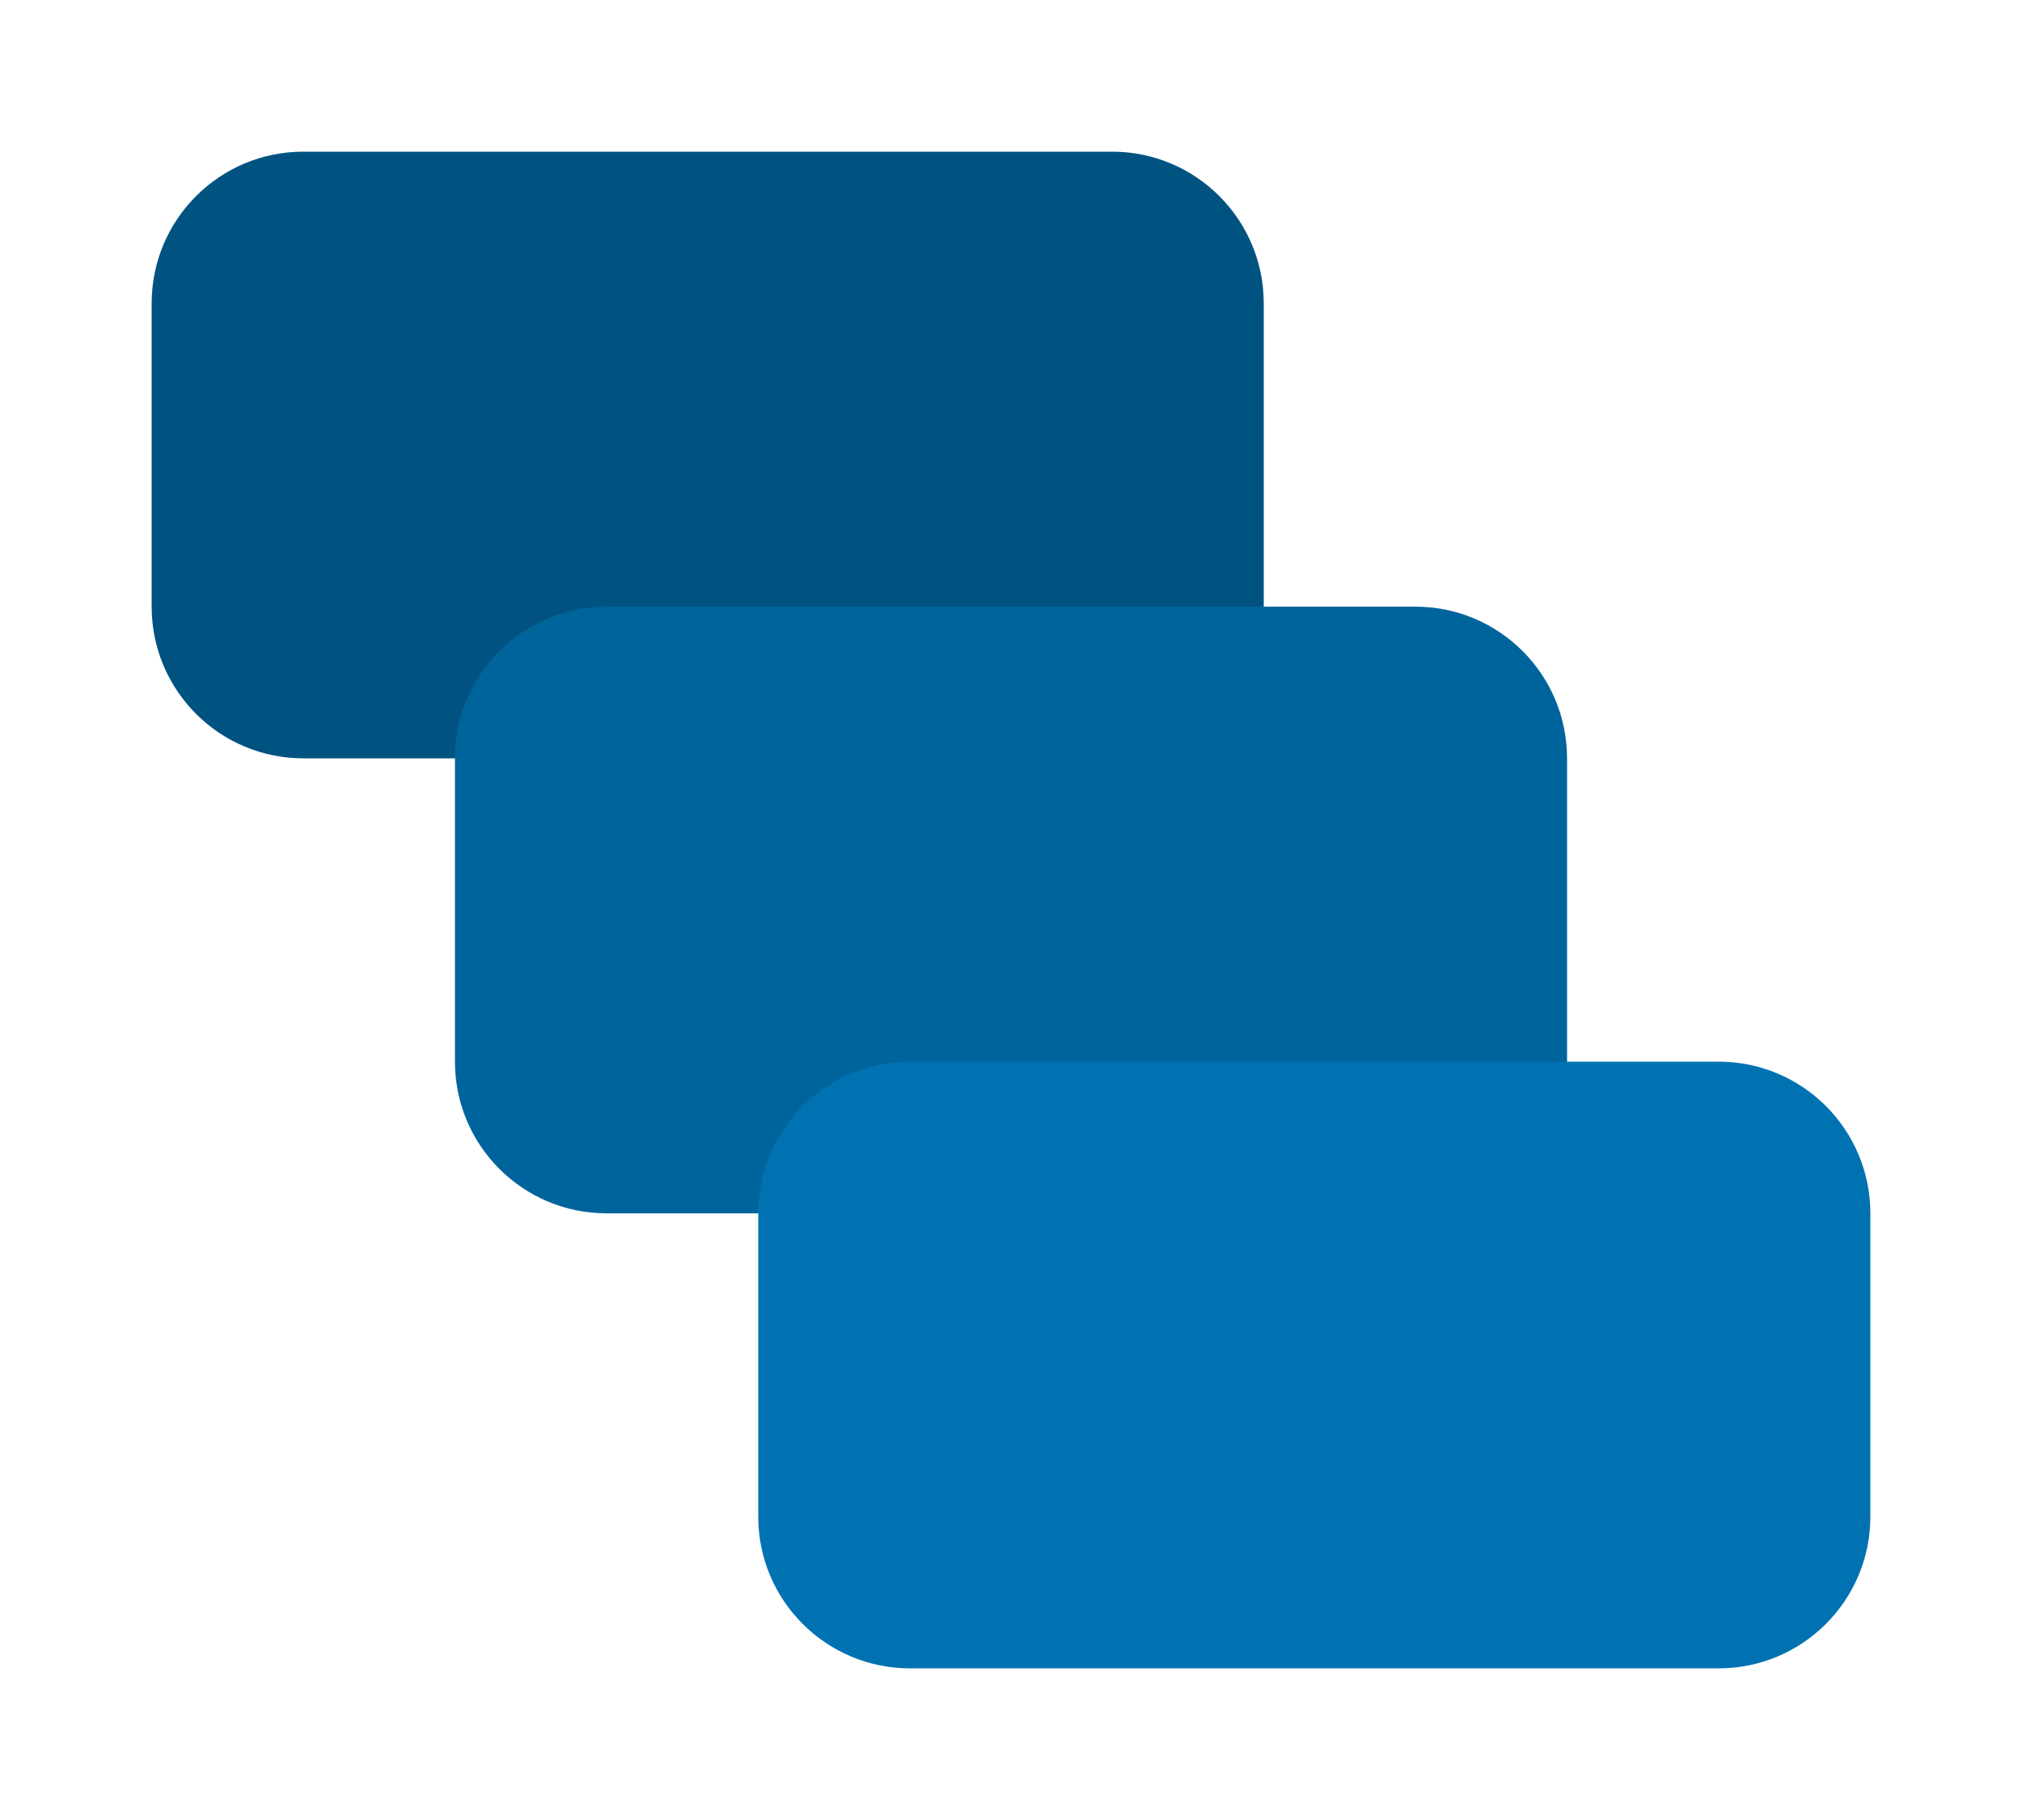
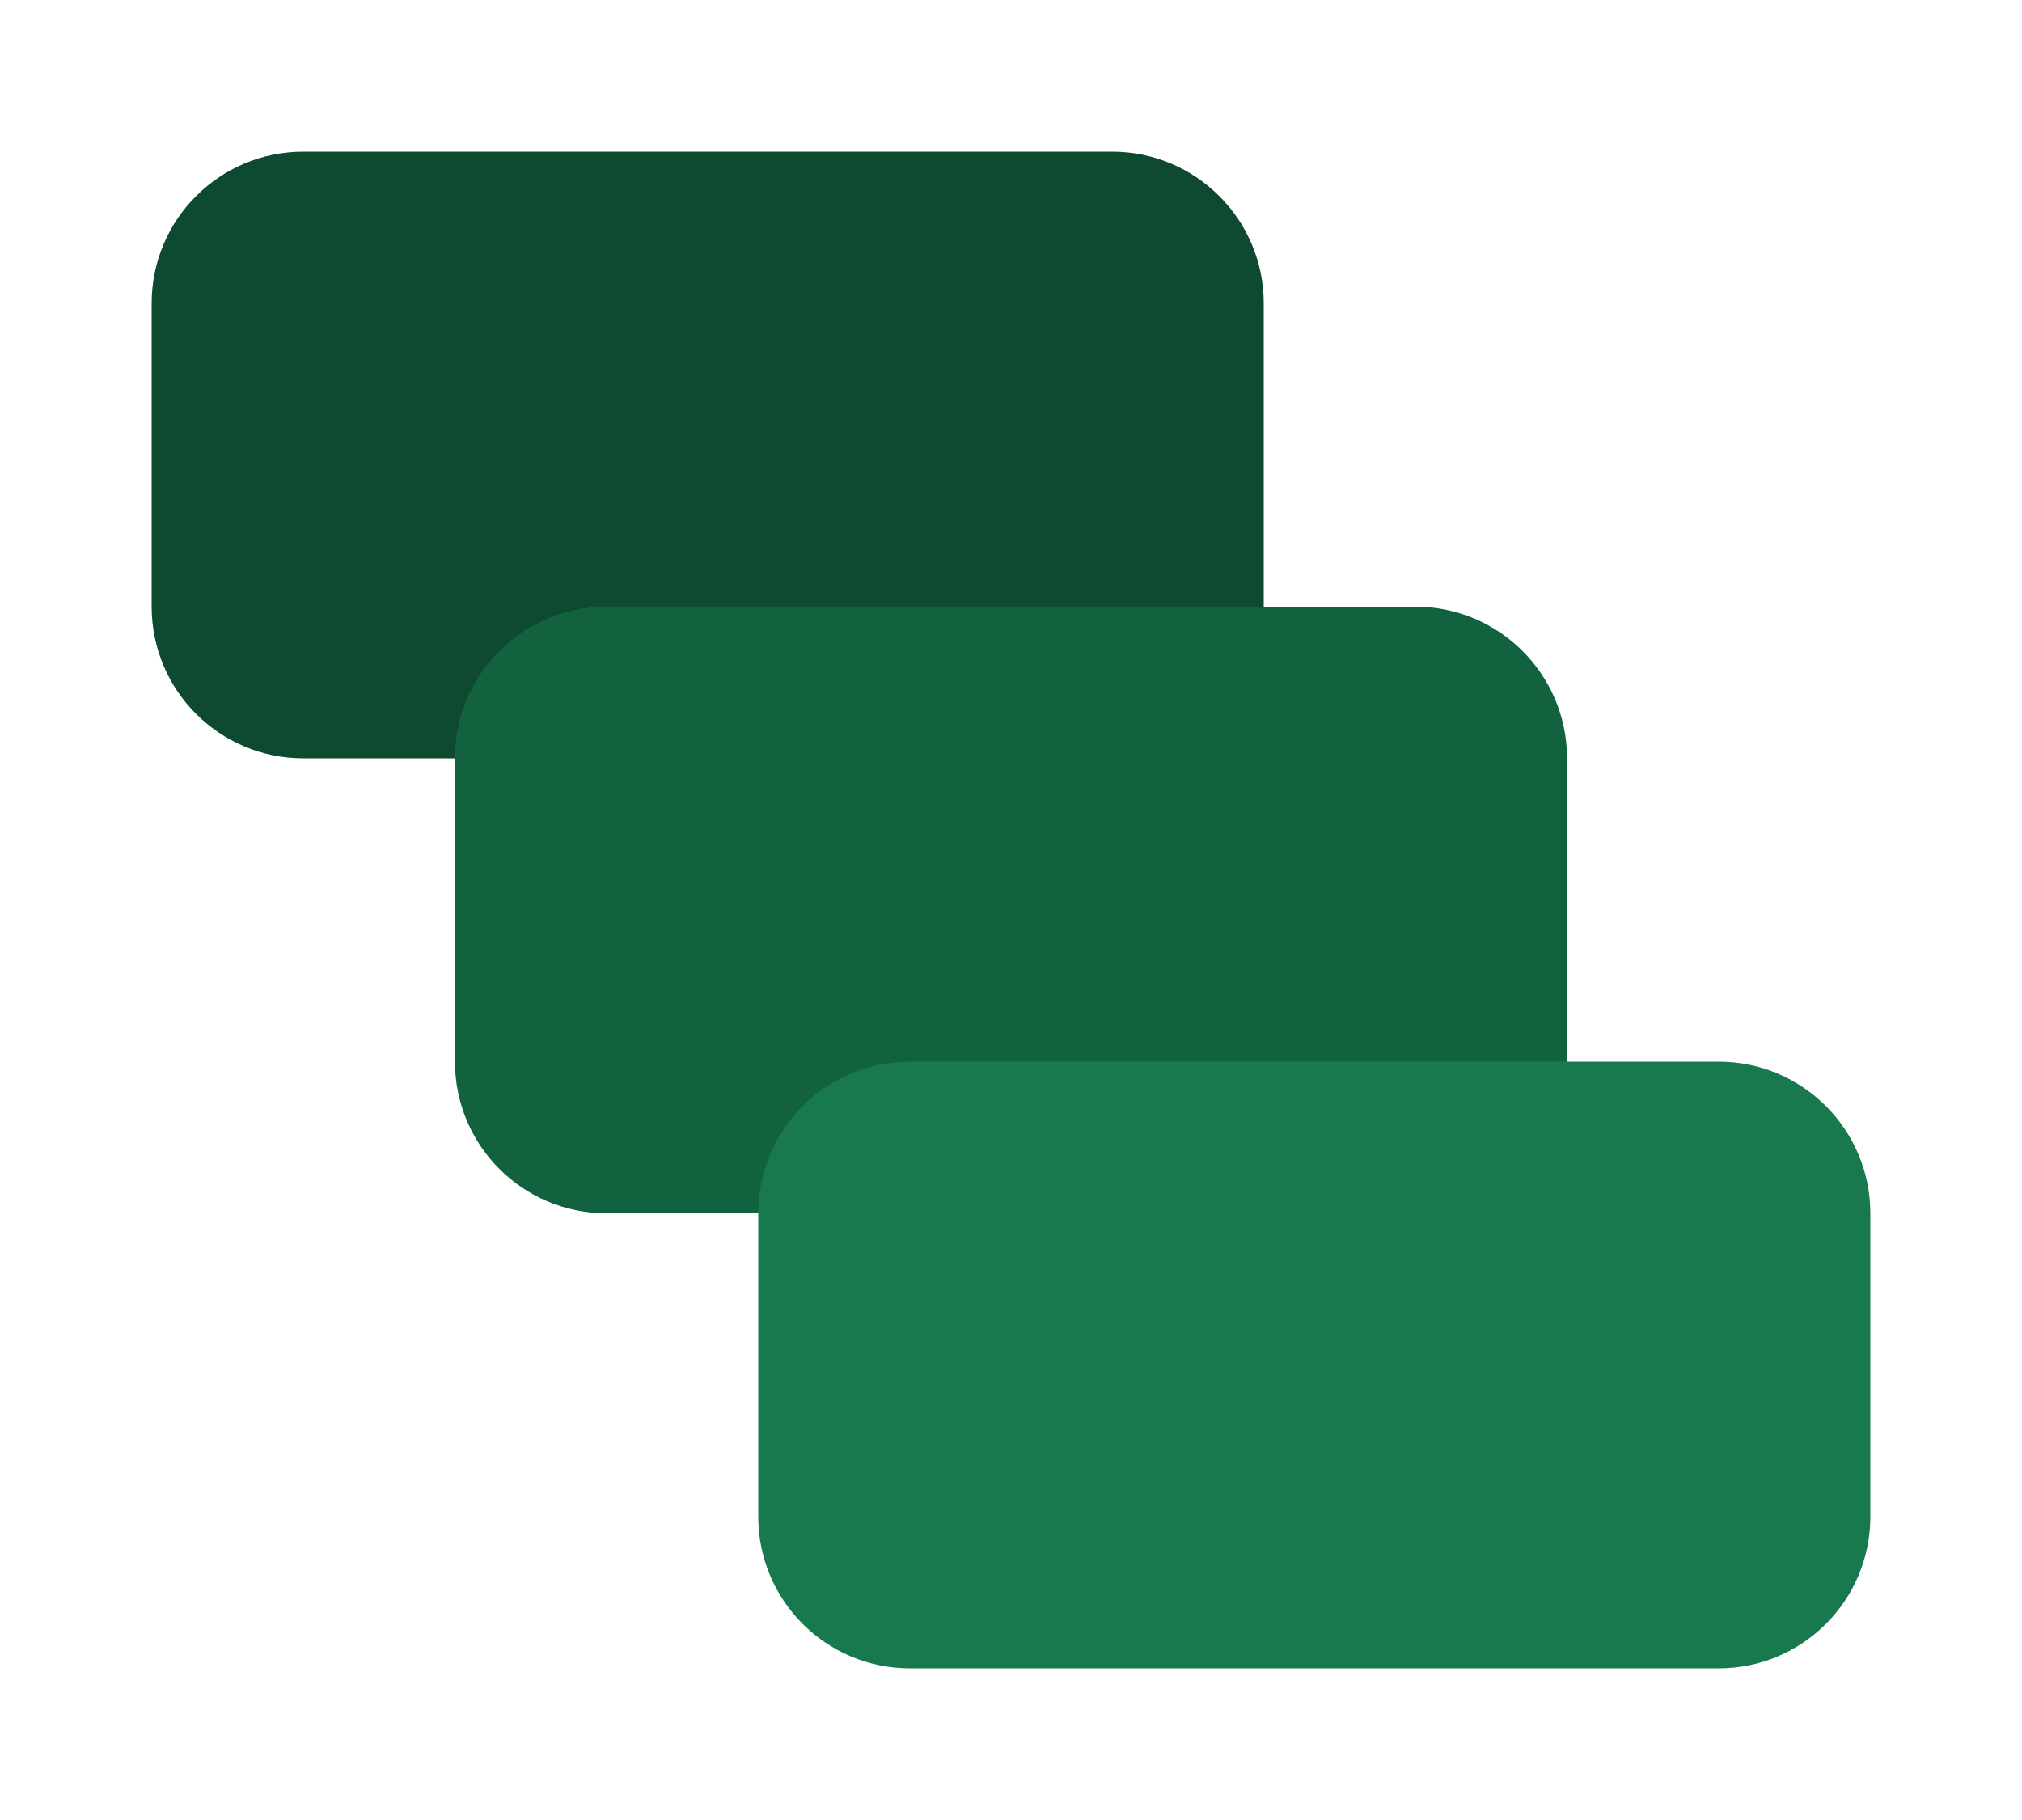
<svg xmlns="http://www.w3.org/2000/svg" viewBox="0 0 40 36">
-   <rect x="3" y="3" width="22" height="12" rx="3" fill="#005381" />
-   <rect x="9" y="12" width="22" height="12" rx="3" fill="#00649c" />
-   <rect x="15" y="21" width="22" height="12" rx="3" fill="#0072b2" />
+   <rect x="3" y="3" width="22" height="12" rx="3" fill="#0d4a30" />
+   <rect x="9" y="12" width="22" height="12" rx="3" fill="#13623f" />
+   <rect x="15" y="21" width="22" height="12" rx="3" fill="#18794e" />
</svg>
